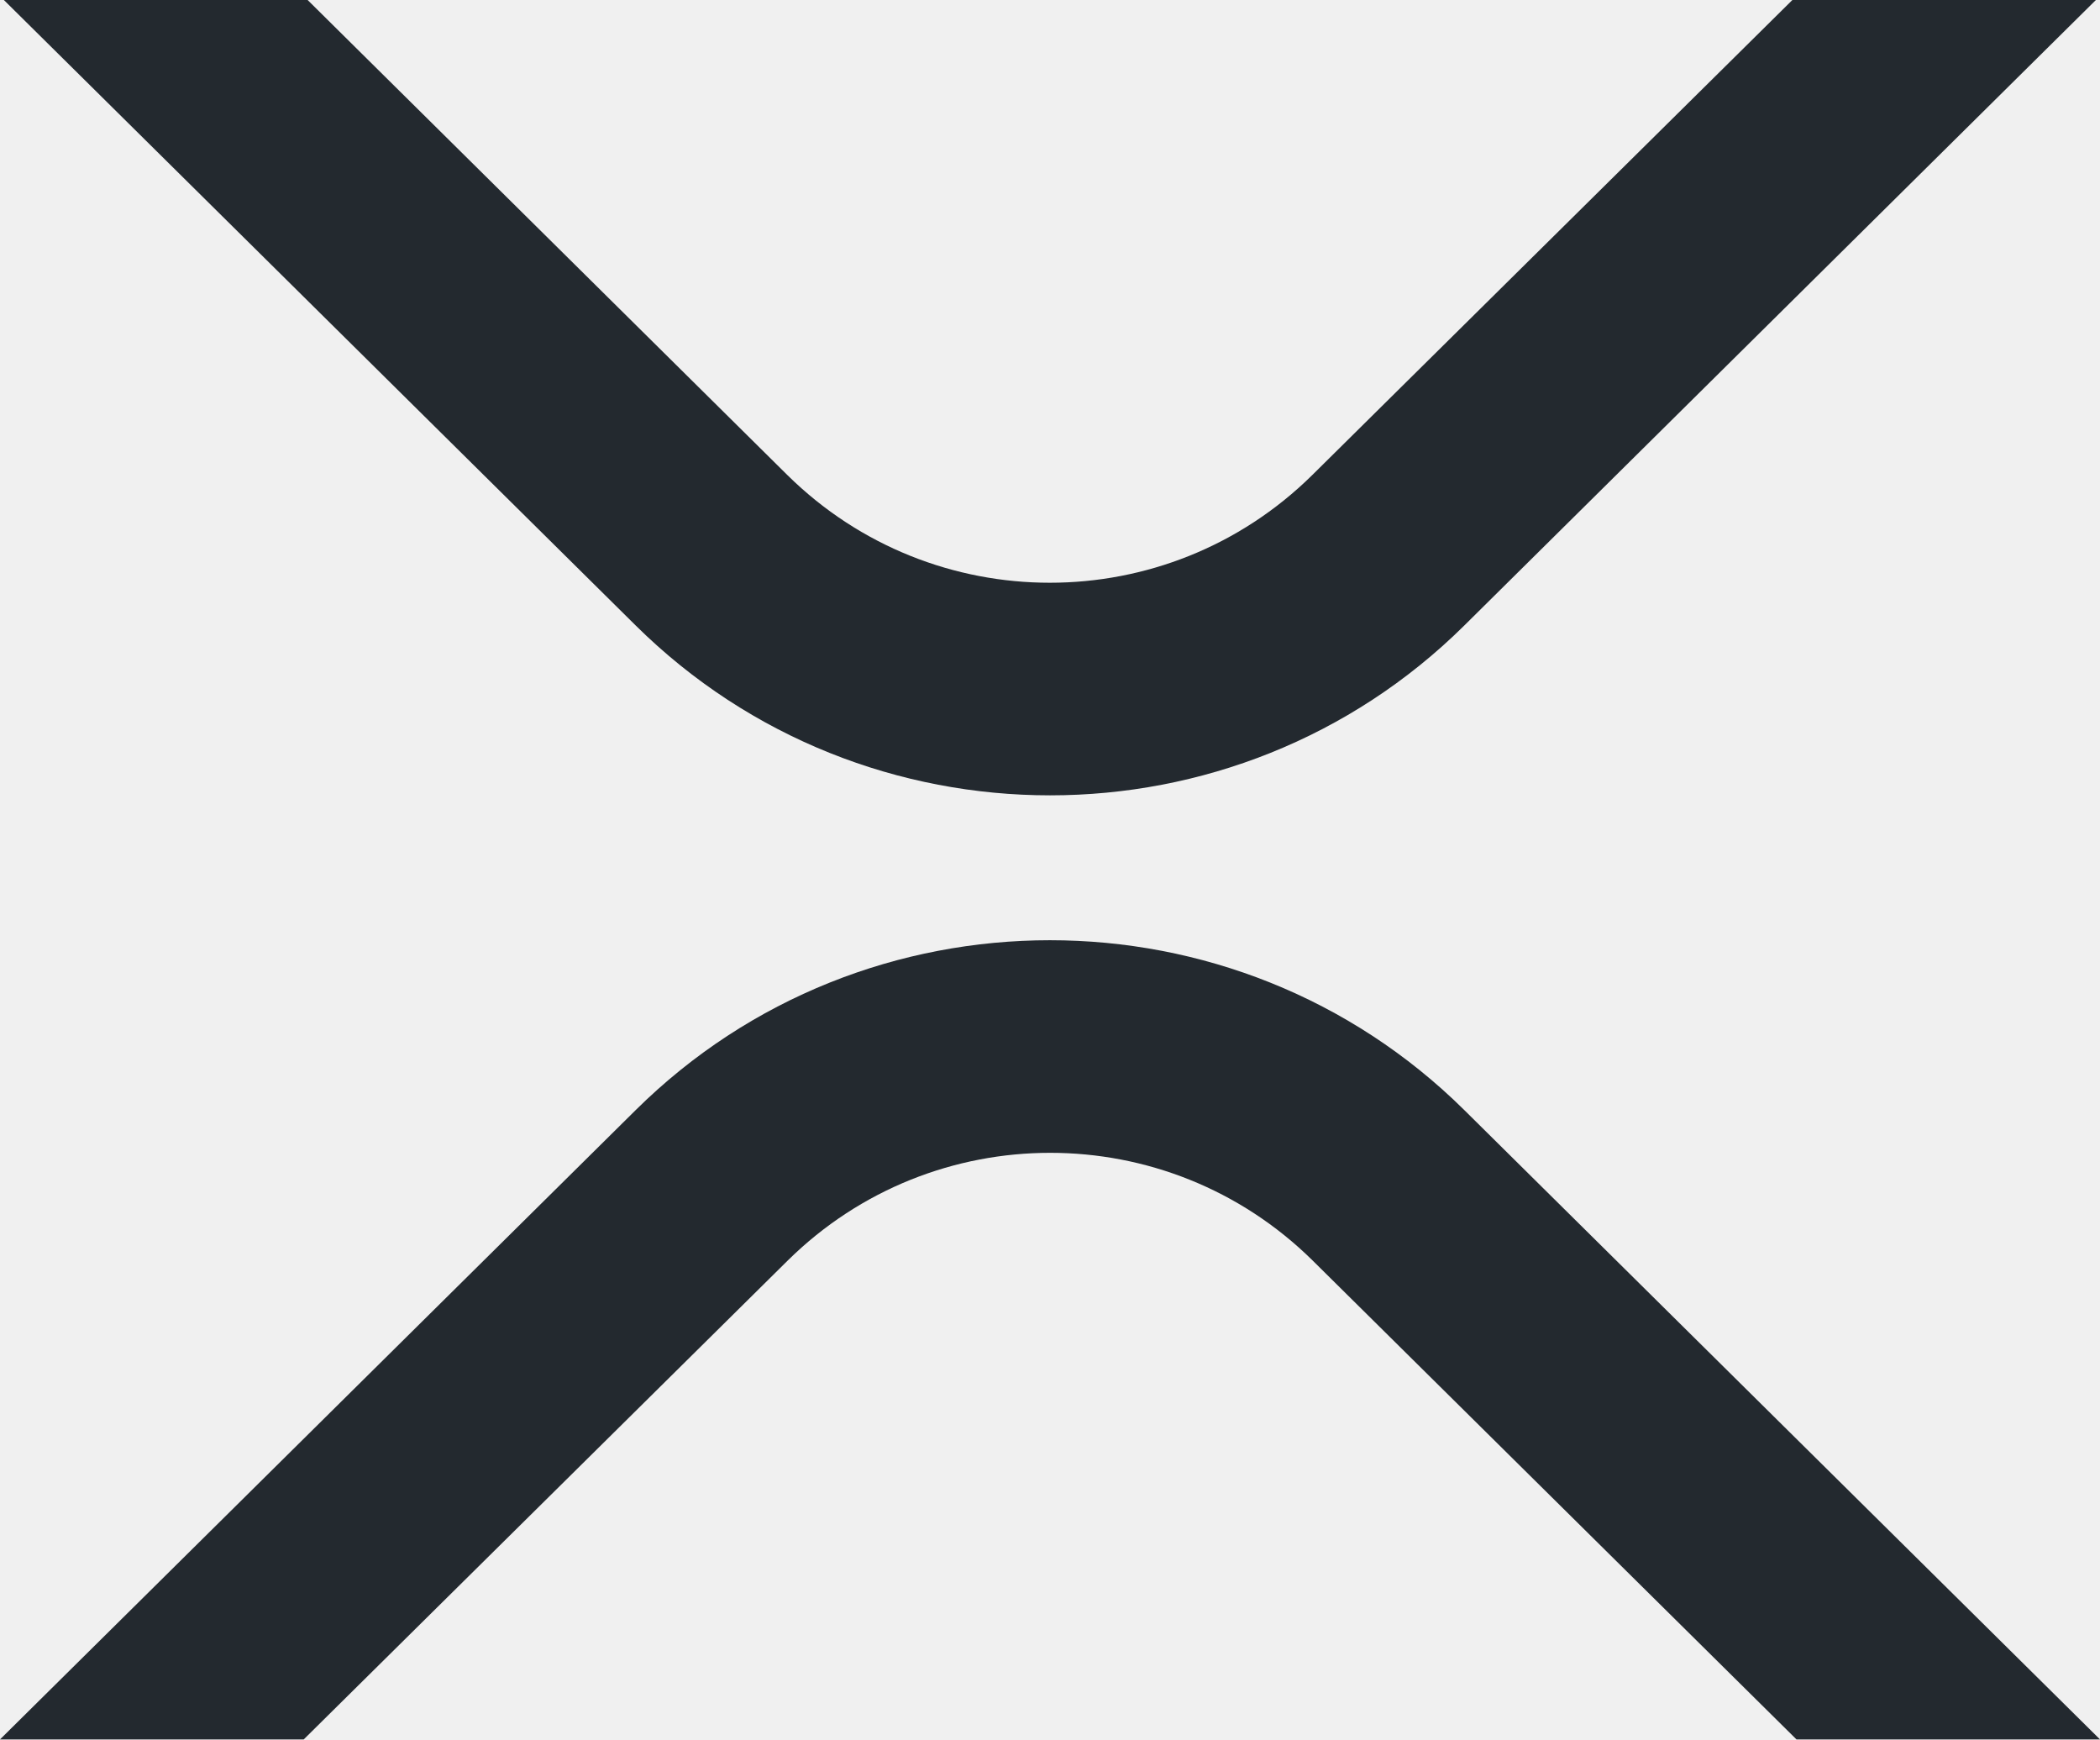
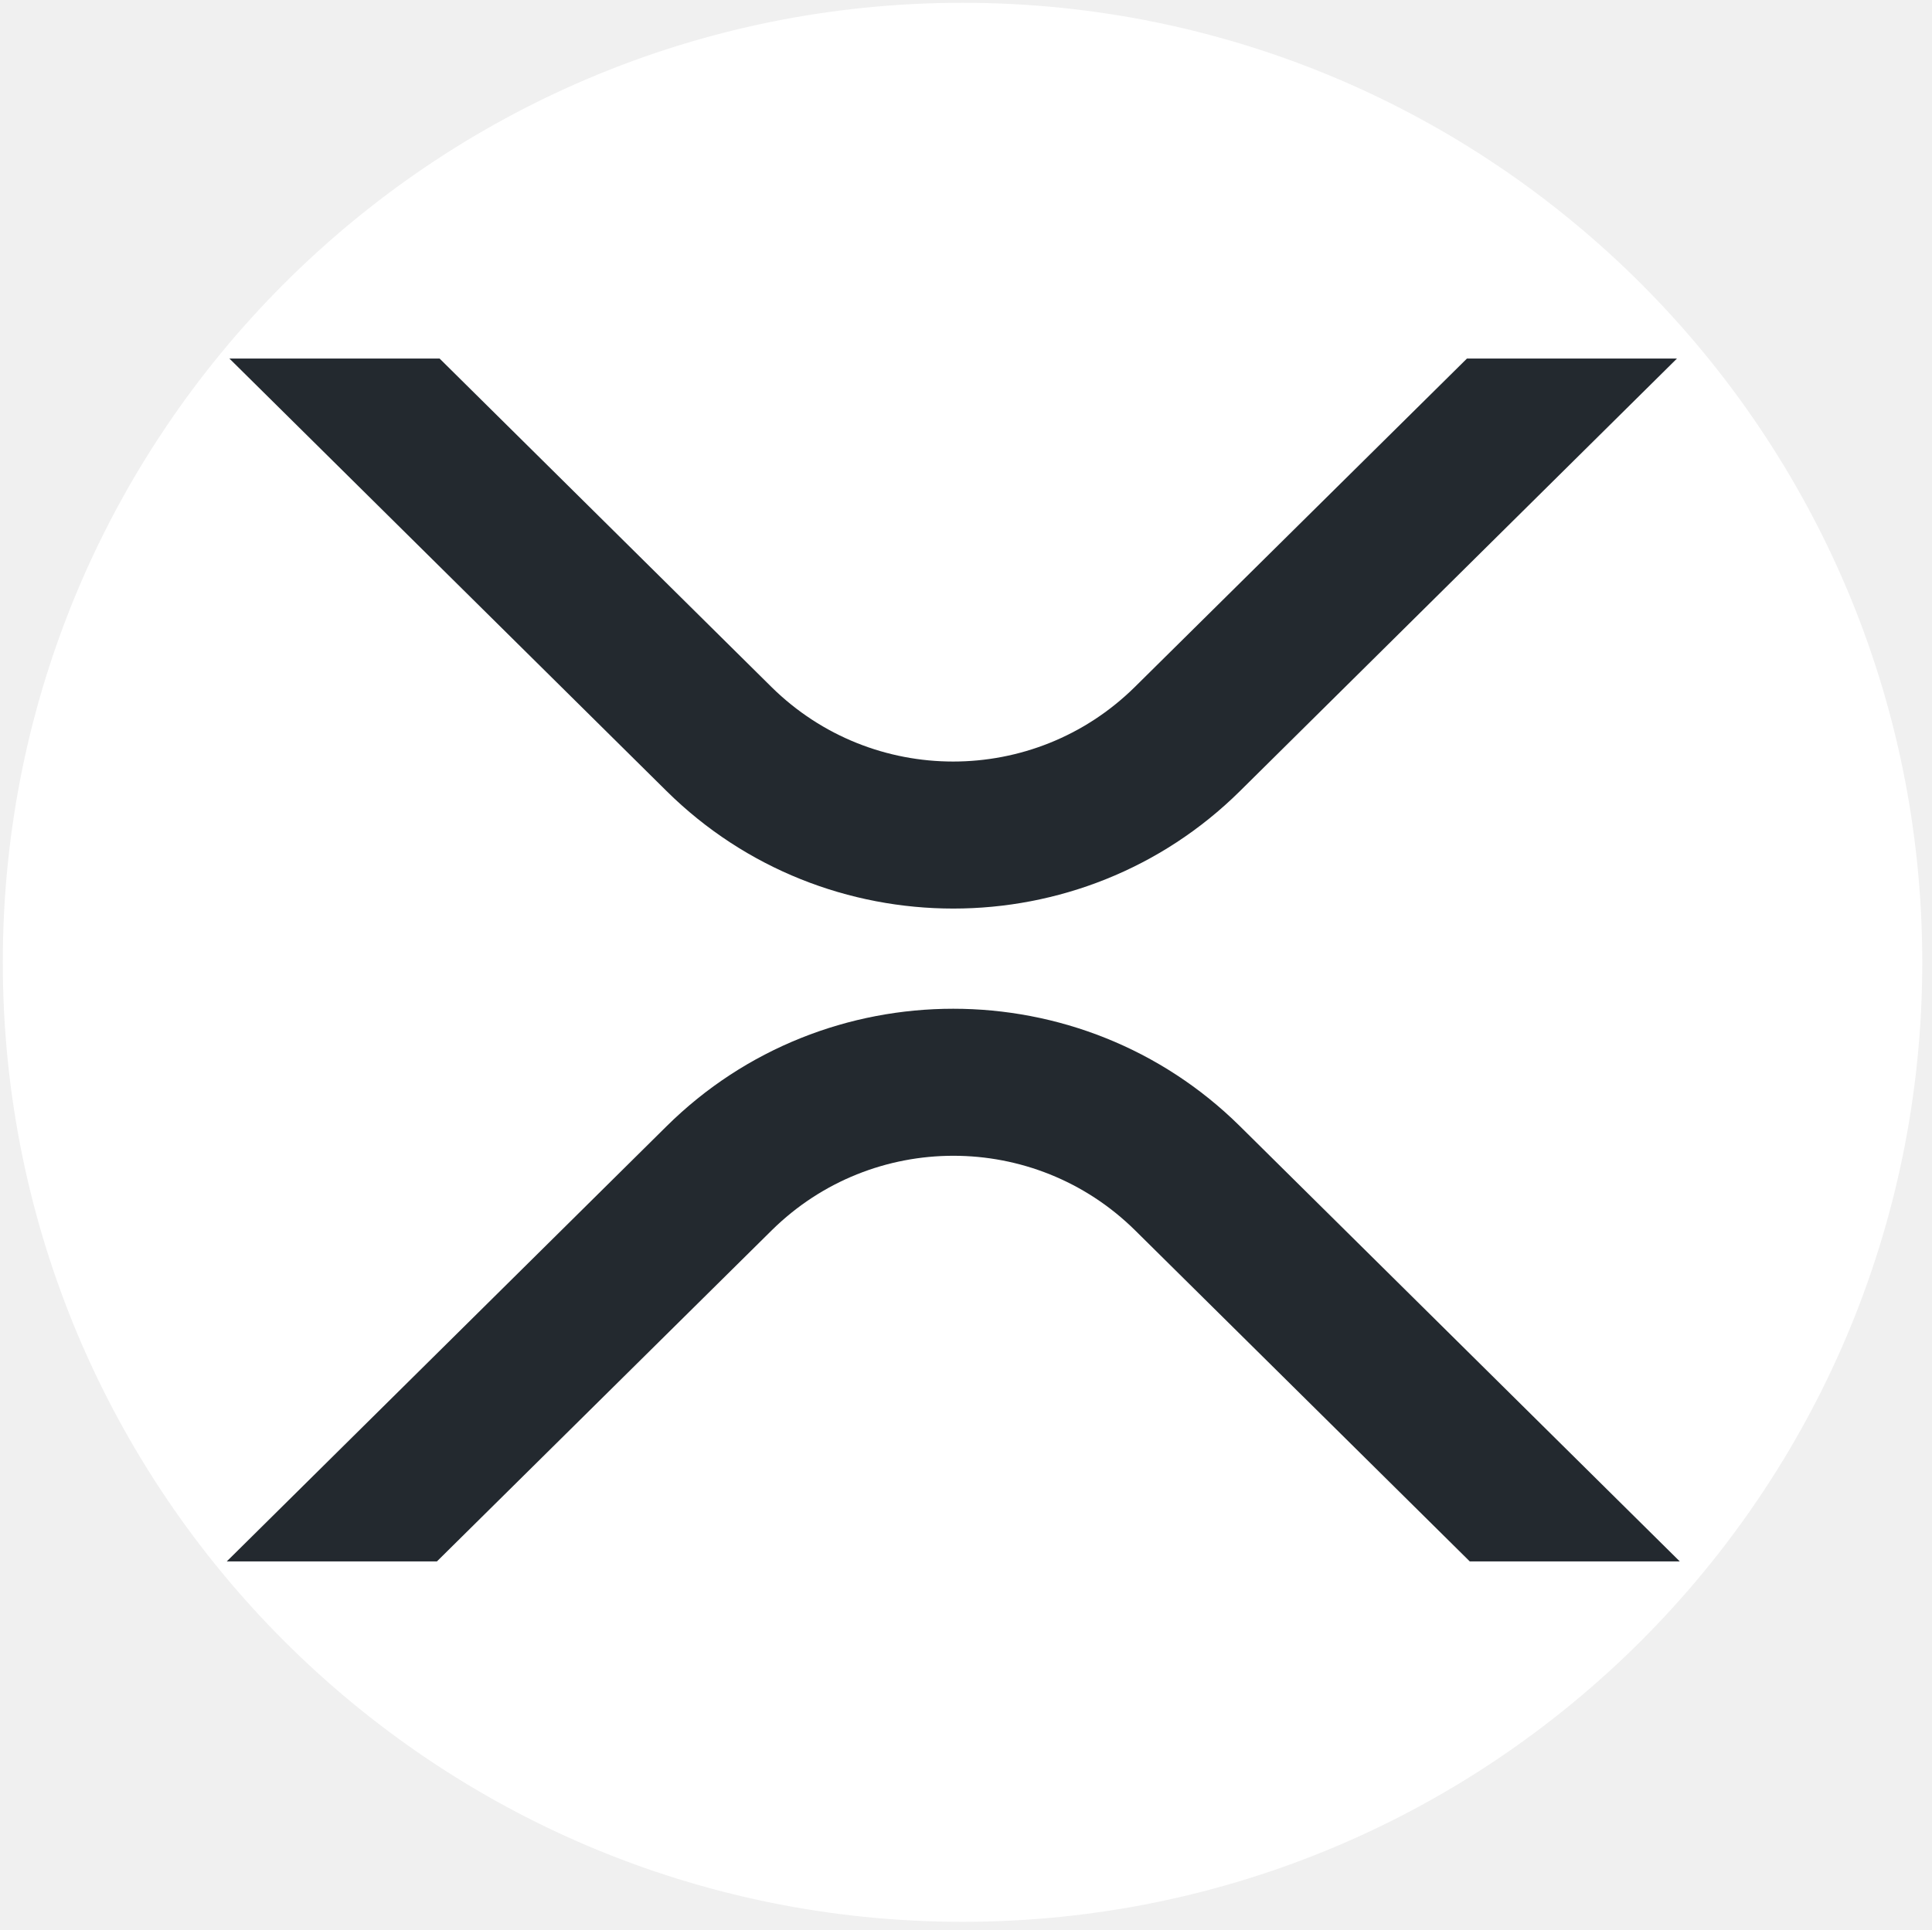
- <svg xmlns="http://www.w3.org/2000/svg" viewBox="0 0 512 424">
+ <svg xmlns="http://www.w3.org/2000/svg" width="835" height="834" overflow="hidden">
  <defs>
-     <style>.cls-1{fill:#23292f;}</style>
+     <clipPath id="clip0">
+       <rect x="-2310" y="728" width="835" height="834" />
+     </clipPath>
+     <clipPath id="clip1">
+       <rect x="-2213" y="883" width="629" height="520" />
+     </clipPath>
+     <clipPath id="clip2">
+       <rect x="-2213" y="883" width="629" height="520" />
+     </clipPath>
+     <clipPath id="clip3">
+       <rect x="-2213" y="883" width="629" height="520" />
+     </clipPath>
  </defs>
-   <g id="Layer_2" data-name="Layer 2">
-     <g id="Layer_1-2" data-name="Layer 1">
-       <path class="cls-1" d="M437,0h74L357,152.48c-55.77,55.19-146.19,55.19-202,0L.94,0H75L192,115.83a91.11,91.11,0,0,0,127.91,0Z" />
-       <path class="cls-1" d="M74.05,424H0L155,270.58c55.77-55.19,146.19-55.19,202,0L512,424H438L320,307.23a91.11,91.11,0,0,0-127.91,0Z" />
+   <g clip-path="url(#clip0)" transform="translate(2310 -728)">
+     <path d="M-2306.5 1144C-2306.5 916.183-2121.82 731.5-1894 731.5-1666.18 731.5-1481.5 916.183-1481.5 1144-1481.5 1371.82-1666.18 1556.5-1894 1556.5-2121.82 1556.5-2306.5 1371.82-2306.5 1144Z" stroke="#FFFFFF" stroke-width="4.583" stroke-linecap="butt" stroke-linejoin="miter" stroke-miterlimit="8" stroke-opacity="1" fill="#FFFFFF" fill-rule="evenodd" fill-opacity="1" />
+     <g clip-path="url(#clip1)">
+       <g clip-path="url(#clip2)">
+         <g clip-path="url(#clip3)">
+           <path d="M535.943 0 626.698 0 437.83 187.004C369.433 254.689 258.54 254.689 190.094 187.004L1.153 0 91.981 0 235.472 142.056C278.973 184.93 348.841 184.93 392.342 142.056Z" fill="#23292F" fill-rule="nonzero" fill-opacity="1" transform="matrix(1.00012 0 0 1 -2212 883)" />
+           <path d="M90.816 520 0 520 190.094 331.843C258.491 264.157 369.384 264.157 437.83 331.843L627.924 520 537.17 520 392.453 376.791C348.951 333.917 279.084 333.917 235.582 376.791Z" fill="#23292F" fill-rule="nonzero" fill-opacity="1" transform="matrix(1.00012 0 0 1 -2212 883)" />
+         </g>
+       </g>
    </g>
  </g>
</svg>
